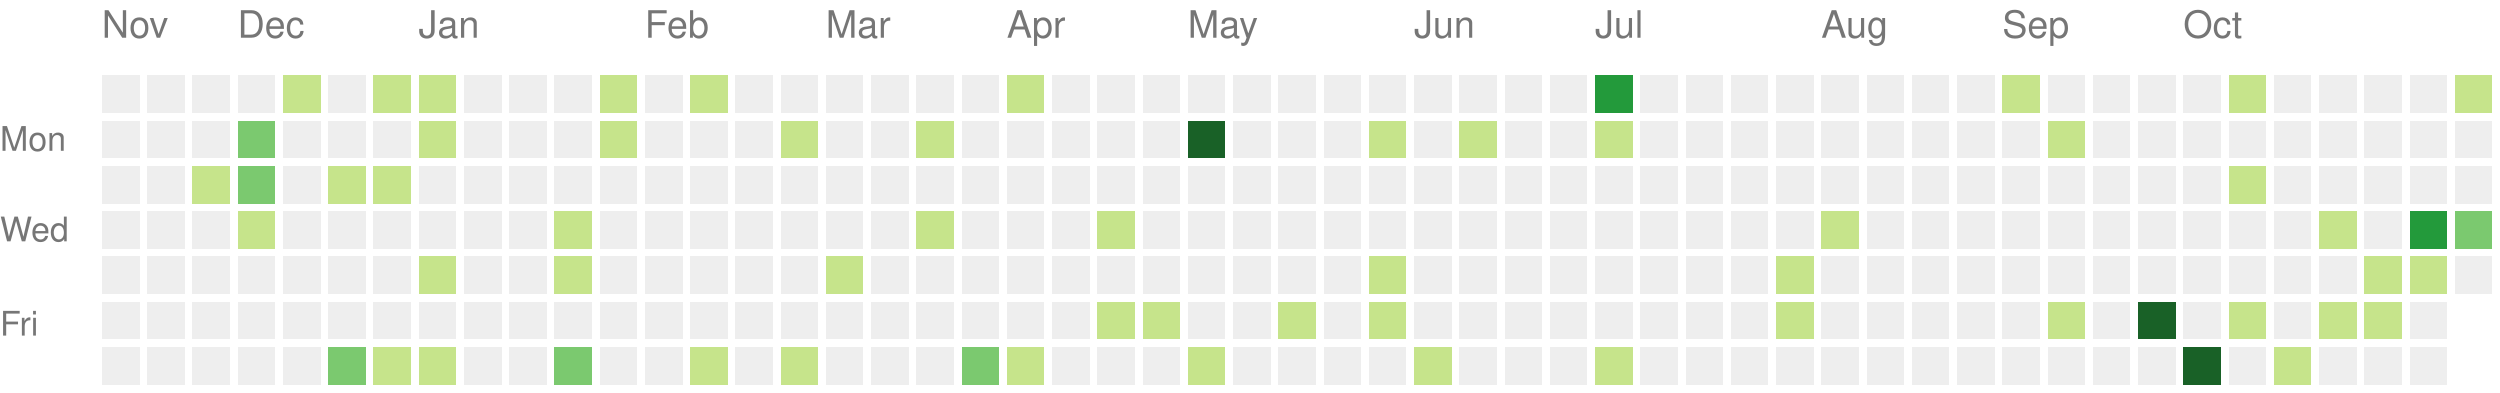
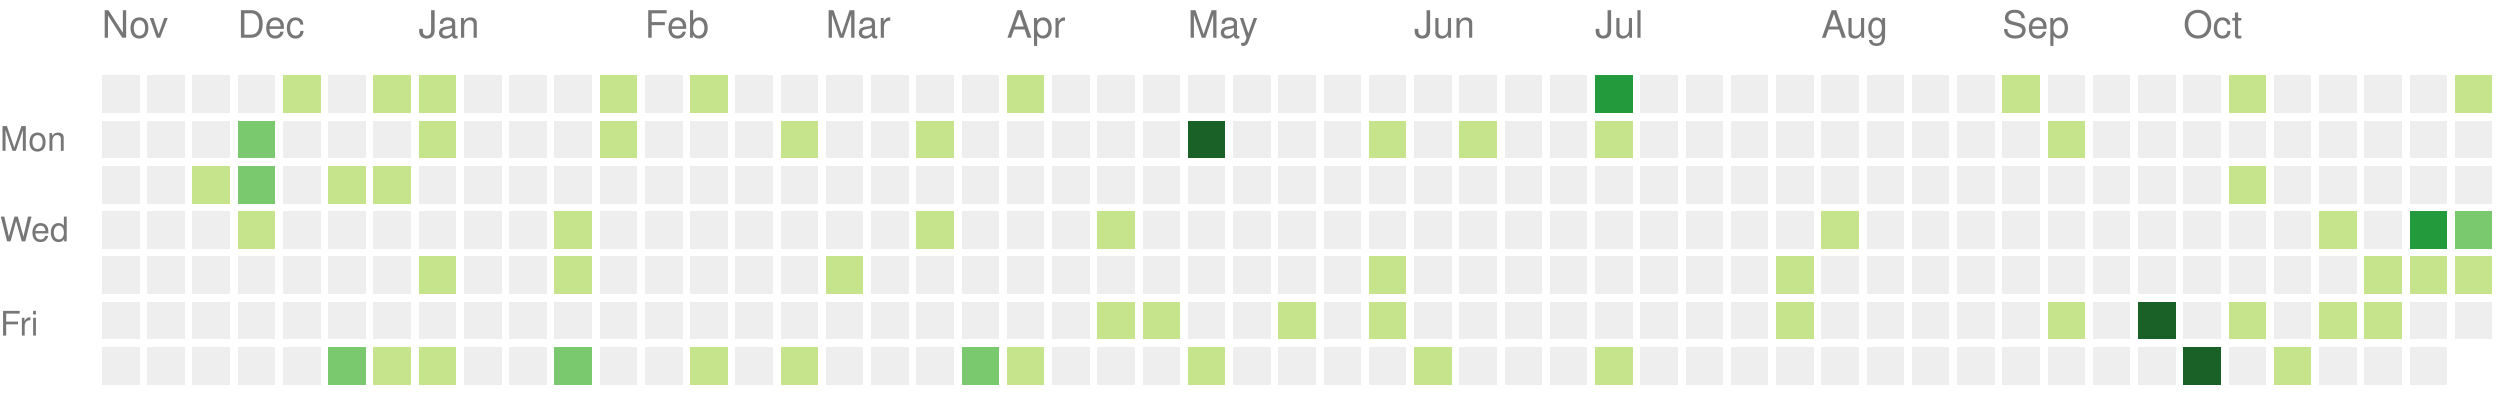
<svg xmlns="http://www.w3.org/2000/svg" version="1.1" width="663" height="104">
  <rect style="fill:#eeeeee;shape-rendering:crispedges;" data-score="0" data-date="2021-11-14" x="27" y="20" width="10" height="10" />
  <rect style="fill:#eeeeee;shape-rendering:crispedges;" data-score="0" data-date="2021-11-21" x="39" y="20" width="10" height="10" />
  <rect style="fill:#eeeeee;shape-rendering:crispedges;" data-score="0" data-date="2021-11-28" x="51" y="20" width="10" height="10" />
  <rect style="fill:#eeeeee;shape-rendering:crispedges;" data-score="0" data-date="2021-12-05" x="63" y="20" width="10" height="10" />
  <rect style="fill:#c6e48b;shape-rendering:crispedges;" data-score="1" data-date="2021-12-12" x="75" y="20" width="10" height="10" />
  <rect style="fill:#eeeeee;shape-rendering:crispedges;" data-score="0" data-date="2021-12-19" x="87" y="20" width="10" height="10" />
  <rect style="fill:#c6e48b;shape-rendering:crispedges;" data-score="1" data-date="2021-12-26" x="99" y="20" width="10" height="10" />
  <rect style="fill:#c6e48b;shape-rendering:crispedges;" data-score="1" data-date="2022-01-02" x="111" y="20" width="10" height="10" />
  <rect style="fill:#eeeeee;shape-rendering:crispedges;" data-score="0" data-date="2022-01-09" x="123" y="20" width="10" height="10" />
  <rect style="fill:#eeeeee;shape-rendering:crispedges;" data-score="0" data-date="2022-01-16" x="135" y="20" width="10" height="10" />
  <rect style="fill:#eeeeee;shape-rendering:crispedges;" data-score="0" data-date="2022-01-23" x="147" y="20" width="10" height="10" />
  <rect style="fill:#c6e48b;shape-rendering:crispedges;" data-score="1" data-date="2022-01-30" x="159" y="20" width="10" height="10" />
  <rect style="fill:#eeeeee;shape-rendering:crispedges;" data-score="0" data-date="2022-02-06" x="171" y="20" width="10" height="10" />
  <rect style="fill:#c6e48b;shape-rendering:crispedges;" data-score="1" data-date="2022-02-13" x="183" y="20" width="10" height="10" />
  <rect style="fill:#eeeeee;shape-rendering:crispedges;" data-score="0" data-date="2022-02-20" x="195" y="20" width="10" height="10" />
  <rect style="fill:#eeeeee;shape-rendering:crispedges;" data-score="0" data-date="2022-02-27" x="207" y="20" width="10" height="10" />
  <rect style="fill:#eeeeee;shape-rendering:crispedges;" data-score="0" data-date="2022-03-06" x="219" y="20" width="10" height="10" />
  <rect style="fill:#eeeeee;shape-rendering:crispedges;" data-score="0" data-date="2022-03-13" x="231" y="20" width="10" height="10" />
  <rect style="fill:#eeeeee;shape-rendering:crispedges;" data-score="0" data-date="2022-03-20" x="243" y="20" width="10" height="10" />
  <rect style="fill:#eeeeee;shape-rendering:crispedges;" data-score="0" data-date="2022-03-27" x="255" y="20" width="10" height="10" />
  <rect style="fill:#c6e48b;shape-rendering:crispedges;" data-score="2" data-date="2022-04-03" x="267" y="20" width="10" height="10" />
  <rect style="fill:#eeeeee;shape-rendering:crispedges;" data-score="0" data-date="2022-04-10" x="279" y="20" width="10" height="10" />
  <rect style="fill:#eeeeee;shape-rendering:crispedges;" data-score="0" data-date="2022-04-17" x="291" y="20" width="10" height="10" />
  <rect style="fill:#eeeeee;shape-rendering:crispedges;" data-score="0" data-date="2022-04-24" x="303" y="20" width="10" height="10" />
  <rect style="fill:#eeeeee;shape-rendering:crispedges;" data-score="0" data-date="2022-05-01" x="315" y="20" width="10" height="10" />
  <rect style="fill:#eeeeee;shape-rendering:crispedges;" data-score="0" data-date="2022-05-08" x="327" y="20" width="10" height="10" />
  <rect style="fill:#eeeeee;shape-rendering:crispedges;" data-score="0" data-date="2022-05-15" x="339" y="20" width="10" height="10" />
  <rect style="fill:#eeeeee;shape-rendering:crispedges;" data-score="0" data-date="2022-05-22" x="351" y="20" width="10" height="10" />
  <rect style="fill:#eeeeee;shape-rendering:crispedges;" data-score="0" data-date="2022-05-29" x="363" y="20" width="10" height="10" />
  <rect style="fill:#eeeeee;shape-rendering:crispedges;" data-score="0" data-date="2022-06-05" x="375" y="20" width="10" height="10" />
  <rect style="fill:#eeeeee;shape-rendering:crispedges;" data-score="0" data-date="2022-06-12" x="387" y="20" width="10" height="10" />
  <rect style="fill:#eeeeee;shape-rendering:crispedges;" data-score="0" data-date="2022-06-19" x="399" y="20" width="10" height="10" />
  <rect style="fill:#eeeeee;shape-rendering:crispedges;" data-score="0" data-date="2022-06-26" x="411" y="20" width="10" height="10" />
  <rect style="fill:#239a3b;shape-rendering:crispedges;" data-score="6" data-date="2022-07-03" x="423" y="20" width="10" height="10" />
  <rect style="fill:#eeeeee;shape-rendering:crispedges;" data-score="0" data-date="2022-07-10" x="435" y="20" width="10" height="10" />
  <rect style="fill:#eeeeee;shape-rendering:crispedges;" data-score="0" data-date="2022-07-17" x="447" y="20" width="10" height="10" />
  <rect style="fill:#eeeeee;shape-rendering:crispedges;" data-score="0" data-date="2022-07-24" x="459" y="20" width="10" height="10" />
  <rect style="fill:#eeeeee;shape-rendering:crispedges;" data-score="0" data-date="2022-07-31" x="471" y="20" width="10" height="10" />
  <rect style="fill:#eeeeee;shape-rendering:crispedges;" data-score="0" data-date="2022-08-07" x="483" y="20" width="10" height="10" />
  <rect style="fill:#eeeeee;shape-rendering:crispedges;" data-score="0" data-date="2022-08-14" x="495" y="20" width="10" height="10" />
  <rect style="fill:#eeeeee;shape-rendering:crispedges;" data-score="0" data-date="2022-08-21" x="507" y="20" width="10" height="10" />
  <rect style="fill:#eeeeee;shape-rendering:crispedges;" data-score="0" data-date="2022-08-28" x="519" y="20" width="10" height="10" />
  <rect style="fill:#c6e48b;shape-rendering:crispedges;" data-score="1" data-date="2022-09-04" x="531" y="20" width="10" height="10" />
  <rect style="fill:#eeeeee;shape-rendering:crispedges;" data-score="0" data-date="2022-09-11" x="543" y="20" width="10" height="10" />
  <rect style="fill:#eeeeee;shape-rendering:crispedges;" data-score="0" data-date="2022-09-18" x="555" y="20" width="10" height="10" />
  <rect style="fill:#eeeeee;shape-rendering:crispedges;" data-score="0" data-date="2022-09-25" x="567" y="20" width="10" height="10" />
  <rect style="fill:#eeeeee;shape-rendering:crispedges;" data-score="0" data-date="2022-10-02" x="579" y="20" width="10" height="10" />
  <rect style="fill:#c6e48b;shape-rendering:crispedges;" data-score="2" data-date="2022-10-09" x="591" y="20" width="10" height="10" />
  <rect style="fill:#eeeeee;shape-rendering:crispedges;" data-score="0" data-date="2022-10-16" x="603" y="20" width="10" height="10" />
  <rect style="fill:#eeeeee;shape-rendering:crispedges;" data-score="0" data-date="2022-10-23" x="615" y="20" width="10" height="10" />
  <rect style="fill:#eeeeee;shape-rendering:crispedges;" data-score="0" data-date="2022-10-30" x="627" y="20" width="10" height="10" />
  <rect style="fill:#eeeeee;shape-rendering:crispedges;" data-score="0" data-date="2022-11-06" x="639" y="20" width="10" height="10" />
  <rect style="fill:#c6e48b;shape-rendering:crispedges;" data-score="2" data-date="2022-11-13" x="651" y="20" width="10" height="10" />
  <rect style="fill:#eeeeee;shape-rendering:crispedges;" data-score="0" data-date="2021-11-15" x="27" y="32" width="10" height="10" />
  <rect style="fill:#eeeeee;shape-rendering:crispedges;" data-score="0" data-date="2021-11-22" x="39" y="32" width="10" height="10" />
  <rect style="fill:#eeeeee;shape-rendering:crispedges;" data-score="0" data-date="2021-11-29" x="51" y="32" width="10" height="10" />
  <rect style="fill:#7bc96f;shape-rendering:crispedges;" data-score="3" data-date="2021-12-06" x="63" y="32" width="10" height="10" />
  <rect style="fill:#eeeeee;shape-rendering:crispedges;" data-score="0" data-date="2021-12-13" x="75" y="32" width="10" height="10" />
  <rect style="fill:#eeeeee;shape-rendering:crispedges;" data-score="0" data-date="2021-12-20" x="87" y="32" width="10" height="10" />
  <rect style="fill:#eeeeee;shape-rendering:crispedges;" data-score="0" data-date="2021-12-27" x="99" y="32" width="10" height="10" />
  <rect style="fill:#c6e48b;shape-rendering:crispedges;" data-score="2" data-date="2022-01-03" x="111" y="32" width="10" height="10" />
  <rect style="fill:#eeeeee;shape-rendering:crispedges;" data-score="0" data-date="2022-01-10" x="123" y="32" width="10" height="10" />
  <rect style="fill:#eeeeee;shape-rendering:crispedges;" data-score="0" data-date="2022-01-17" x="135" y="32" width="10" height="10" />
  <rect style="fill:#eeeeee;shape-rendering:crispedges;" data-score="0" data-date="2022-01-24" x="147" y="32" width="10" height="10" />
  <rect style="fill:#c6e48b;shape-rendering:crispedges;" data-score="1" data-date="2022-01-31" x="159" y="32" width="10" height="10" />
  <rect style="fill:#eeeeee;shape-rendering:crispedges;" data-score="0" data-date="2022-02-07" x="171" y="32" width="10" height="10" />
  <rect style="fill:#eeeeee;shape-rendering:crispedges;" data-score="0" data-date="2022-02-14" x="183" y="32" width="10" height="10" />
  <rect style="fill:#eeeeee;shape-rendering:crispedges;" data-score="0" data-date="2022-02-21" x="195" y="32" width="10" height="10" />
  <rect style="fill:#c6e48b;shape-rendering:crispedges;" data-score="1" data-date="2022-02-28" x="207" y="32" width="10" height="10" />
  <rect style="fill:#eeeeee;shape-rendering:crispedges;" data-score="0" data-date="2022-03-07" x="219" y="32" width="10" height="10" />
  <rect style="fill:#eeeeee;shape-rendering:crispedges;" data-score="0" data-date="2022-03-14" x="231" y="32" width="10" height="10" />
  <rect style="fill:#c6e48b;shape-rendering:crispedges;" data-score="1" data-date="2022-03-21" x="243" y="32" width="10" height="10" />
  <rect style="fill:#eeeeee;shape-rendering:crispedges;" data-score="0" data-date="2022-03-28" x="255" y="32" width="10" height="10" />
  <rect style="fill:#eeeeee;shape-rendering:crispedges;" data-score="0" data-date="2022-04-04" x="267" y="32" width="10" height="10" />
  <rect style="fill:#eeeeee;shape-rendering:crispedges;" data-score="0" data-date="2022-04-11" x="279" y="32" width="10" height="10" />
  <rect style="fill:#eeeeee;shape-rendering:crispedges;" data-score="0" data-date="2022-04-18" x="291" y="32" width="10" height="10" />
  <rect style="fill:#eeeeee;shape-rendering:crispedges;" data-score="0" data-date="2022-04-25" x="303" y="32" width="10" height="10" />
  <rect style="fill:#196127;shape-rendering:crispedges;" data-score="9" data-date="2022-05-02" x="315" y="32" width="10" height="10" />
  <rect style="fill:#eeeeee;shape-rendering:crispedges;" data-score="0" data-date="2022-05-09" x="327" y="32" width="10" height="10" />
  <rect style="fill:#eeeeee;shape-rendering:crispedges;" data-score="0" data-date="2022-05-16" x="339" y="32" width="10" height="10" />
  <rect style="fill:#eeeeee;shape-rendering:crispedges;" data-score="0" data-date="2022-05-23" x="351" y="32" width="10" height="10" />
  <rect style="fill:#c6e48b;shape-rendering:crispedges;" data-score="1" data-date="2022-05-30" x="363" y="32" width="10" height="10" />
  <rect style="fill:#eeeeee;shape-rendering:crispedges;" data-score="0" data-date="2022-06-06" x="375" y="32" width="10" height="10" />
  <rect style="fill:#c6e48b;shape-rendering:crispedges;" data-score="1" data-date="2022-06-13" x="387" y="32" width="10" height="10" />
  <rect style="fill:#eeeeee;shape-rendering:crispedges;" data-score="0" data-date="2022-06-20" x="399" y="32" width="10" height="10" />
  <rect style="fill:#eeeeee;shape-rendering:crispedges;" data-score="0" data-date="2022-06-27" x="411" y="32" width="10" height="10" />
  <rect style="fill:#c6e48b;shape-rendering:crispedges;" data-score="1" data-date="2022-07-04" x="423" y="32" width="10" height="10" />
  <rect style="fill:#eeeeee;shape-rendering:crispedges;" data-score="0" data-date="2022-07-11" x="435" y="32" width="10" height="10" />
  <rect style="fill:#eeeeee;shape-rendering:crispedges;" data-score="0" data-date="2022-07-18" x="447" y="32" width="10" height="10" />
  <rect style="fill:#eeeeee;shape-rendering:crispedges;" data-score="0" data-date="2022-07-25" x="459" y="32" width="10" height="10" />
  <rect style="fill:#eeeeee;shape-rendering:crispedges;" data-score="0" data-date="2022-08-01" x="471" y="32" width="10" height="10" />
  <rect style="fill:#eeeeee;shape-rendering:crispedges;" data-score="0" data-date="2022-08-08" x="483" y="32" width="10" height="10" />
  <rect style="fill:#eeeeee;shape-rendering:crispedges;" data-score="0" data-date="2022-08-15" x="495" y="32" width="10" height="10" />
  <rect style="fill:#eeeeee;shape-rendering:crispedges;" data-score="0" data-date="2022-08-22" x="507" y="32" width="10" height="10" />
  <rect style="fill:#eeeeee;shape-rendering:crispedges;" data-score="0" data-date="2022-08-29" x="519" y="32" width="10" height="10" />
  <rect style="fill:#eeeeee;shape-rendering:crispedges;" data-score="0" data-date="2022-09-05" x="531" y="32" width="10" height="10" />
  <rect style="fill:#c6e48b;shape-rendering:crispedges;" data-score="1" data-date="2022-09-12" x="543" y="32" width="10" height="10" />
  <rect style="fill:#eeeeee;shape-rendering:crispedges;" data-score="0" data-date="2022-09-19" x="555" y="32" width="10" height="10" />
  <rect style="fill:#eeeeee;shape-rendering:crispedges;" data-score="0" data-date="2022-09-26" x="567" y="32" width="10" height="10" />
  <rect style="fill:#eeeeee;shape-rendering:crispedges;" data-score="0" data-date="2022-10-03" x="579" y="32" width="10" height="10" />
  <rect style="fill:#eeeeee;shape-rendering:crispedges;" data-score="0" data-date="2022-10-10" x="591" y="32" width="10" height="10" />
  <rect style="fill:#eeeeee;shape-rendering:crispedges;" data-score="0" data-date="2022-10-17" x="603" y="32" width="10" height="10" />
  <rect style="fill:#eeeeee;shape-rendering:crispedges;" data-score="0" data-date="2022-10-24" x="615" y="32" width="10" height="10" />
  <rect style="fill:#eeeeee;shape-rendering:crispedges;" data-score="0" data-date="2022-10-31" x="627" y="32" width="10" height="10" />
  <rect style="fill:#eeeeee;shape-rendering:crispedges;" data-score="0" data-date="2022-11-07" x="639" y="32" width="10" height="10" />
  <rect style="fill:#eeeeee;shape-rendering:crispedges;" data-score="0" data-date="2022-11-14" x="651" y="32" width="10" height="10" />
  <rect style="fill:#eeeeee;shape-rendering:crispedges;" data-score="0" data-date="2021-11-16" x="27" y="44" width="10" height="10" />
  <rect style="fill:#eeeeee;shape-rendering:crispedges;" data-score="0" data-date="2021-11-23" x="39" y="44" width="10" height="10" />
  <rect style="fill:#c6e48b;shape-rendering:crispedges;" data-score="1" data-date="2021-11-30" x="51" y="44" width="10" height="10" />
  <rect style="fill:#7bc96f;shape-rendering:crispedges;" data-score="3" data-date="2021-12-07" x="63" y="44" width="10" height="10" />
  <rect style="fill:#eeeeee;shape-rendering:crispedges;" data-score="0" data-date="2021-12-14" x="75" y="44" width="10" height="10" />
  <rect style="fill:#c6e48b;shape-rendering:crispedges;" data-score="1" data-date="2021-12-21" x="87" y="44" width="10" height="10" />
  <rect style="fill:#c6e48b;shape-rendering:crispedges;" data-score="2" data-date="2021-12-28" x="99" y="44" width="10" height="10" />
  <rect style="fill:#eeeeee;shape-rendering:crispedges;" data-score="0" data-date="2022-01-04" x="111" y="44" width="10" height="10" />
  <rect style="fill:#eeeeee;shape-rendering:crispedges;" data-score="0" data-date="2022-01-11" x="123" y="44" width="10" height="10" />
  <rect style="fill:#eeeeee;shape-rendering:crispedges;" data-score="0" data-date="2022-01-18" x="135" y="44" width="10" height="10" />
  <rect style="fill:#eeeeee;shape-rendering:crispedges;" data-score="0" data-date="2022-01-25" x="147" y="44" width="10" height="10" />
  <rect style="fill:#eeeeee;shape-rendering:crispedges;" data-score="0" data-date="2022-02-01" x="159" y="44" width="10" height="10" />
  <rect style="fill:#eeeeee;shape-rendering:crispedges;" data-score="0" data-date="2022-02-08" x="171" y="44" width="10" height="10" />
  <rect style="fill:#eeeeee;shape-rendering:crispedges;" data-score="0" data-date="2022-02-15" x="183" y="44" width="10" height="10" />
  <rect style="fill:#eeeeee;shape-rendering:crispedges;" data-score="0" data-date="2022-02-22" x="195" y="44" width="10" height="10" />
  <rect style="fill:#eeeeee;shape-rendering:crispedges;" data-score="0" data-date="2022-03-01" x="207" y="44" width="10" height="10" />
  <rect style="fill:#eeeeee;shape-rendering:crispedges;" data-score="0" data-date="2022-03-08" x="219" y="44" width="10" height="10" />
  <rect style="fill:#eeeeee;shape-rendering:crispedges;" data-score="0" data-date="2022-03-15" x="231" y="44" width="10" height="10" />
  <rect style="fill:#eeeeee;shape-rendering:crispedges;" data-score="0" data-date="2022-03-22" x="243" y="44" width="10" height="10" />
  <rect style="fill:#eeeeee;shape-rendering:crispedges;" data-score="0" data-date="2022-03-29" x="255" y="44" width="10" height="10" />
  <rect style="fill:#eeeeee;shape-rendering:crispedges;" data-score="0" data-date="2022-04-05" x="267" y="44" width="10" height="10" />
  <rect style="fill:#eeeeee;shape-rendering:crispedges;" data-score="0" data-date="2022-04-12" x="279" y="44" width="10" height="10" />
  <rect style="fill:#eeeeee;shape-rendering:crispedges;" data-score="0" data-date="2022-04-19" x="291" y="44" width="10" height="10" />
  <rect style="fill:#eeeeee;shape-rendering:crispedges;" data-score="0" data-date="2022-04-26" x="303" y="44" width="10" height="10" />
  <rect style="fill:#eeeeee;shape-rendering:crispedges;" data-score="0" data-date="2022-05-03" x="315" y="44" width="10" height="10" />
  <rect style="fill:#eeeeee;shape-rendering:crispedges;" data-score="0" data-date="2022-05-10" x="327" y="44" width="10" height="10" />
  <rect style="fill:#eeeeee;shape-rendering:crispedges;" data-score="0" data-date="2022-05-17" x="339" y="44" width="10" height="10" />
  <rect style="fill:#eeeeee;shape-rendering:crispedges;" data-score="0" data-date="2022-05-24" x="351" y="44" width="10" height="10" />
  <rect style="fill:#eeeeee;shape-rendering:crispedges;" data-score="0" data-date="2022-05-31" x="363" y="44" width="10" height="10" />
  <rect style="fill:#eeeeee;shape-rendering:crispedges;" data-score="0" data-date="2022-06-07" x="375" y="44" width="10" height="10" />
  <rect style="fill:#eeeeee;shape-rendering:crispedges;" data-score="0" data-date="2022-06-14" x="387" y="44" width="10" height="10" />
  <rect style="fill:#eeeeee;shape-rendering:crispedges;" data-score="0" data-date="2022-06-21" x="399" y="44" width="10" height="10" />
  <rect style="fill:#eeeeee;shape-rendering:crispedges;" data-score="0" data-date="2022-06-28" x="411" y="44" width="10" height="10" />
  <rect style="fill:#eeeeee;shape-rendering:crispedges;" data-score="0" data-date="2022-07-05" x="423" y="44" width="10" height="10" />
  <rect style="fill:#eeeeee;shape-rendering:crispedges;" data-score="0" data-date="2022-07-12" x="435" y="44" width="10" height="10" />
  <rect style="fill:#eeeeee;shape-rendering:crispedges;" data-score="0" data-date="2022-07-19" x="447" y="44" width="10" height="10" />
  <rect style="fill:#eeeeee;shape-rendering:crispedges;" data-score="0" data-date="2022-07-26" x="459" y="44" width="10" height="10" />
  <rect style="fill:#eeeeee;shape-rendering:crispedges;" data-score="0" data-date="2022-08-02" x="471" y="44" width="10" height="10" />
  <rect style="fill:#eeeeee;shape-rendering:crispedges;" data-score="0" data-date="2022-08-09" x="483" y="44" width="10" height="10" />
  <rect style="fill:#eeeeee;shape-rendering:crispedges;" data-score="0" data-date="2022-08-16" x="495" y="44" width="10" height="10" />
  <rect style="fill:#eeeeee;shape-rendering:crispedges;" data-score="0" data-date="2022-08-23" x="507" y="44" width="10" height="10" />
  <rect style="fill:#eeeeee;shape-rendering:crispedges;" data-score="0" data-date="2022-08-30" x="519" y="44" width="10" height="10" />
  <rect style="fill:#eeeeee;shape-rendering:crispedges;" data-score="0" data-date="2022-09-06" x="531" y="44" width="10" height="10" />
  <rect style="fill:#eeeeee;shape-rendering:crispedges;" data-score="0" data-date="2022-09-13" x="543" y="44" width="10" height="10" />
  <rect style="fill:#eeeeee;shape-rendering:crispedges;" data-score="0" data-date="2022-09-20" x="555" y="44" width="10" height="10" />
  <rect style="fill:#eeeeee;shape-rendering:crispedges;" data-score="0" data-date="2022-09-27" x="567" y="44" width="10" height="10" />
  <rect style="fill:#eeeeee;shape-rendering:crispedges;" data-score="0" data-date="2022-10-04" x="579" y="44" width="10" height="10" />
  <rect style="fill:#c6e48b;shape-rendering:crispedges;" data-score="2" data-date="2022-10-11" x="591" y="44" width="10" height="10" />
  <rect style="fill:#eeeeee;shape-rendering:crispedges;" data-score="0" data-date="2022-10-18" x="603" y="44" width="10" height="10" />
  <rect style="fill:#eeeeee;shape-rendering:crispedges;" data-score="0" data-date="2022-10-25" x="615" y="44" width="10" height="10" />
  <rect style="fill:#eeeeee;shape-rendering:crispedges;" data-score="0" data-date="2022-11-01" x="627" y="44" width="10" height="10" />
  <rect style="fill:#eeeeee;shape-rendering:crispedges;" data-score="0" data-date="2022-11-08" x="639" y="44" width="10" height="10" />
  <rect style="fill:#eeeeee;shape-rendering:crispedges;" data-score="0" data-date="2022-11-15" x="651" y="44" width="10" height="10" />
  <rect style="fill:#eeeeee;shape-rendering:crispedges;" data-score="0" data-date="2021-11-17" x="27" y="56" width="10" height="10" />
  <rect style="fill:#eeeeee;shape-rendering:crispedges;" data-score="0" data-date="2021-11-24" x="39" y="56" width="10" height="10" />
  <rect style="fill:#eeeeee;shape-rendering:crispedges;" data-score="0" data-date="2021-12-01" x="51" y="56" width="10" height="10" />
  <rect style="fill:#c6e48b;shape-rendering:crispedges;" data-score="1" data-date="2021-12-08" x="63" y="56" width="10" height="10" />
  <rect style="fill:#eeeeee;shape-rendering:crispedges;" data-score="0" data-date="2021-12-15" x="75" y="56" width="10" height="10" />
  <rect style="fill:#eeeeee;shape-rendering:crispedges;" data-score="0" data-date="2021-12-22" x="87" y="56" width="10" height="10" />
  <rect style="fill:#eeeeee;shape-rendering:crispedges;" data-score="0" data-date="2021-12-29" x="99" y="56" width="10" height="10" />
  <rect style="fill:#eeeeee;shape-rendering:crispedges;" data-score="0" data-date="2022-01-05" x="111" y="56" width="10" height="10" />
  <rect style="fill:#eeeeee;shape-rendering:crispedges;" data-score="0" data-date="2022-01-12" x="123" y="56" width="10" height="10" />
  <rect style="fill:#eeeeee;shape-rendering:crispedges;" data-score="0" data-date="2022-01-19" x="135" y="56" width="10" height="10" />
  <rect style="fill:#c6e48b;shape-rendering:crispedges;" data-score="1" data-date="2022-01-26" x="147" y="56" width="10" height="10" />
  <rect style="fill:#eeeeee;shape-rendering:crispedges;" data-score="0" data-date="2022-02-02" x="159" y="56" width="10" height="10" />
  <rect style="fill:#eeeeee;shape-rendering:crispedges;" data-score="0" data-date="2022-02-09" x="171" y="56" width="10" height="10" />
  <rect style="fill:#eeeeee;shape-rendering:crispedges;" data-score="0" data-date="2022-02-16" x="183" y="56" width="10" height="10" />
  <rect style="fill:#eeeeee;shape-rendering:crispedges;" data-score="0" data-date="2022-02-23" x="195" y="56" width="10" height="10" />
  <rect style="fill:#eeeeee;shape-rendering:crispedges;" data-score="0" data-date="2022-03-02" x="207" y="56" width="10" height="10" />
  <rect style="fill:#eeeeee;shape-rendering:crispedges;" data-score="0" data-date="2022-03-09" x="219" y="56" width="10" height="10" />
  <rect style="fill:#eeeeee;shape-rendering:crispedges;" data-score="0" data-date="2022-03-16" x="231" y="56" width="10" height="10" />
  <rect style="fill:#c6e48b;shape-rendering:crispedges;" data-score="1" data-date="2022-03-23" x="243" y="56" width="10" height="10" />
  <rect style="fill:#eeeeee;shape-rendering:crispedges;" data-score="0" data-date="2022-03-30" x="255" y="56" width="10" height="10" />
  <rect style="fill:#eeeeee;shape-rendering:crispedges;" data-score="0" data-date="2022-04-06" x="267" y="56" width="10" height="10" />
  <rect style="fill:#eeeeee;shape-rendering:crispedges;" data-score="0" data-date="2022-04-13" x="279" y="56" width="10" height="10" />
  <rect style="fill:#c6e48b;shape-rendering:crispedges;" data-score="1" data-date="2022-04-20" x="291" y="56" width="10" height="10" />
  <rect style="fill:#eeeeee;shape-rendering:crispedges;" data-score="0" data-date="2022-04-27" x="303" y="56" width="10" height="10" />
  <rect style="fill:#eeeeee;shape-rendering:crispedges;" data-score="0" data-date="2022-05-04" x="315" y="56" width="10" height="10" />
  <rect style="fill:#eeeeee;shape-rendering:crispedges;" data-score="0" data-date="2022-05-11" x="327" y="56" width="10" height="10" />
  <rect style="fill:#eeeeee;shape-rendering:crispedges;" data-score="0" data-date="2022-05-18" x="339" y="56" width="10" height="10" />
  <rect style="fill:#eeeeee;shape-rendering:crispedges;" data-score="0" data-date="2022-05-25" x="351" y="56" width="10" height="10" />
  <rect style="fill:#eeeeee;shape-rendering:crispedges;" data-score="0" data-date="2022-06-01" x="363" y="56" width="10" height="10" />
  <rect style="fill:#eeeeee;shape-rendering:crispedges;" data-score="0" data-date="2022-06-08" x="375" y="56" width="10" height="10" />
  <rect style="fill:#eeeeee;shape-rendering:crispedges;" data-score="0" data-date="2022-06-15" x="387" y="56" width="10" height="10" />
  <rect style="fill:#eeeeee;shape-rendering:crispedges;" data-score="0" data-date="2022-06-22" x="399" y="56" width="10" height="10" />
  <rect style="fill:#eeeeee;shape-rendering:crispedges;" data-score="0" data-date="2022-06-29" x="411" y="56" width="10" height="10" />
  <rect style="fill:#eeeeee;shape-rendering:crispedges;" data-score="0" data-date="2022-07-06" x="423" y="56" width="10" height="10" />
  <rect style="fill:#eeeeee;shape-rendering:crispedges;" data-score="0" data-date="2022-07-13" x="435" y="56" width="10" height="10" />
  <rect style="fill:#eeeeee;shape-rendering:crispedges;" data-score="0" data-date="2022-07-20" x="447" y="56" width="10" height="10" />
  <rect style="fill:#eeeeee;shape-rendering:crispedges;" data-score="0" data-date="2022-07-27" x="459" y="56" width="10" height="10" />
  <rect style="fill:#eeeeee;shape-rendering:crispedges;" data-score="0" data-date="2022-08-03" x="471" y="56" width="10" height="10" />
  <rect style="fill:#c6e48b;shape-rendering:crispedges;" data-score="1" data-date="2022-08-10" x="483" y="56" width="10" height="10" />
  <rect style="fill:#eeeeee;shape-rendering:crispedges;" data-score="0" data-date="2022-08-17" x="495" y="56" width="10" height="10" />
  <rect style="fill:#eeeeee;shape-rendering:crispedges;" data-score="0" data-date="2022-08-24" x="507" y="56" width="10" height="10" />
  <rect style="fill:#eeeeee;shape-rendering:crispedges;" data-score="0" data-date="2022-08-31" x="519" y="56" width="10" height="10" />
  <rect style="fill:#eeeeee;shape-rendering:crispedges;" data-score="0" data-date="2022-09-07" x="531" y="56" width="10" height="10" />
  <rect style="fill:#eeeeee;shape-rendering:crispedges;" data-score="0" data-date="2022-09-14" x="543" y="56" width="10" height="10" />
  <rect style="fill:#eeeeee;shape-rendering:crispedges;" data-score="0" data-date="2022-09-21" x="555" y="56" width="10" height="10" />
  <rect style="fill:#eeeeee;shape-rendering:crispedges;" data-score="0" data-date="2022-09-28" x="567" y="56" width="10" height="10" />
  <rect style="fill:#eeeeee;shape-rendering:crispedges;" data-score="0" data-date="2022-10-05" x="579" y="56" width="10" height="10" />
  <rect style="fill:#eeeeee;shape-rendering:crispedges;" data-score="0" data-date="2022-10-12" x="591" y="56" width="10" height="10" />
  <rect style="fill:#eeeeee;shape-rendering:crispedges;" data-score="0" data-date="2022-10-19" x="603" y="56" width="10" height="10" />
  <rect style="fill:#c6e48b;shape-rendering:crispedges;" data-score="1" data-date="2022-10-26" x="615" y="56" width="10" height="10" />
  <rect style="fill:#eeeeee;shape-rendering:crispedges;" data-score="0" data-date="2022-11-02" x="627" y="56" width="10" height="10" />
  <rect style="fill:#239a3b;shape-rendering:crispedges;" data-score="5" data-date="2022-11-09" x="639" y="56" width="10" height="10" />
  <rect style="fill:#7bc96f;shape-rendering:crispedges;" data-score="4" data-date="2022-11-16" x="651" y="56" width="10" height="10" />
  <rect style="fill:#eeeeee;shape-rendering:crispedges;" data-score="0" data-date="2021-11-18" x="27" y="68" width="10" height="10" />
  <rect style="fill:#eeeeee;shape-rendering:crispedges;" data-score="0" data-date="2021-11-25" x="39" y="68" width="10" height="10" />
  <rect style="fill:#eeeeee;shape-rendering:crispedges;" data-score="0" data-date="2021-12-02" x="51" y="68" width="10" height="10" />
  <rect style="fill:#eeeeee;shape-rendering:crispedges;" data-score="0" data-date="2021-12-09" x="63" y="68" width="10" height="10" />
  <rect style="fill:#eeeeee;shape-rendering:crispedges;" data-score="0" data-date="2021-12-16" x="75" y="68" width="10" height="10" />
  <rect style="fill:#eeeeee;shape-rendering:crispedges;" data-score="0" data-date="2021-12-23" x="87" y="68" width="10" height="10" />
  <rect style="fill:#eeeeee;shape-rendering:crispedges;" data-score="0" data-date="2021-12-30" x="99" y="68" width="10" height="10" />
  <rect style="fill:#c6e48b;shape-rendering:crispedges;" data-score="2" data-date="2022-01-06" x="111" y="68" width="10" height="10" />
  <rect style="fill:#eeeeee;shape-rendering:crispedges;" data-score="0" data-date="2022-01-13" x="123" y="68" width="10" height="10" />
  <rect style="fill:#eeeeee;shape-rendering:crispedges;" data-score="0" data-date="2022-01-20" x="135" y="68" width="10" height="10" />
  <rect style="fill:#c6e48b;shape-rendering:crispedges;" data-score="1" data-date="2022-01-27" x="147" y="68" width="10" height="10" />
  <rect style="fill:#eeeeee;shape-rendering:crispedges;" data-score="0" data-date="2022-02-03" x="159" y="68" width="10" height="10" />
  <rect style="fill:#eeeeee;shape-rendering:crispedges;" data-score="0" data-date="2022-02-10" x="171" y="68" width="10" height="10" />
  <rect style="fill:#eeeeee;shape-rendering:crispedges;" data-score="0" data-date="2022-02-17" x="183" y="68" width="10" height="10" />
  <rect style="fill:#eeeeee;shape-rendering:crispedges;" data-score="0" data-date="2022-02-24" x="195" y="68" width="10" height="10" />
  <rect style="fill:#eeeeee;shape-rendering:crispedges;" data-score="0" data-date="2022-03-03" x="207" y="68" width="10" height="10" />
  <rect style="fill:#c6e48b;shape-rendering:crispedges;" data-score="1" data-date="2022-03-10" x="219" y="68" width="10" height="10" />
  <rect style="fill:#eeeeee;shape-rendering:crispedges;" data-score="0" data-date="2022-03-17" x="231" y="68" width="10" height="10" />
  <rect style="fill:#eeeeee;shape-rendering:crispedges;" data-score="0" data-date="2022-03-24" x="243" y="68" width="10" height="10" />
  <rect style="fill:#eeeeee;shape-rendering:crispedges;" data-score="0" data-date="2022-03-31" x="255" y="68" width="10" height="10" />
  <rect style="fill:#eeeeee;shape-rendering:crispedges;" data-score="0" data-date="2022-04-07" x="267" y="68" width="10" height="10" />
  <rect style="fill:#eeeeee;shape-rendering:crispedges;" data-score="0" data-date="2022-04-14" x="279" y="68" width="10" height="10" />
  <rect style="fill:#eeeeee;shape-rendering:crispedges;" data-score="0" data-date="2022-04-21" x="291" y="68" width="10" height="10" />
  <rect style="fill:#eeeeee;shape-rendering:crispedges;" data-score="0" data-date="2022-04-28" x="303" y="68" width="10" height="10" />
  <rect style="fill:#eeeeee;shape-rendering:crispedges;" data-score="0" data-date="2022-05-05" x="315" y="68" width="10" height="10" />
  <rect style="fill:#eeeeee;shape-rendering:crispedges;" data-score="0" data-date="2022-05-12" x="327" y="68" width="10" height="10" />
  <rect style="fill:#eeeeee;shape-rendering:crispedges;" data-score="0" data-date="2022-05-19" x="339" y="68" width="10" height="10" />
  <rect style="fill:#eeeeee;shape-rendering:crispedges;" data-score="0" data-date="2022-05-26" x="351" y="68" width="10" height="10" />
  <rect style="fill:#c6e48b;shape-rendering:crispedges;" data-score="1" data-date="2022-06-02" x="363" y="68" width="10" height="10" />
  <rect style="fill:#eeeeee;shape-rendering:crispedges;" data-score="0" data-date="2022-06-09" x="375" y="68" width="10" height="10" />
  <rect style="fill:#eeeeee;shape-rendering:crispedges;" data-score="0" data-date="2022-06-16" x="387" y="68" width="10" height="10" />
  <rect style="fill:#eeeeee;shape-rendering:crispedges;" data-score="0" data-date="2022-06-23" x="399" y="68" width="10" height="10" />
  <rect style="fill:#eeeeee;shape-rendering:crispedges;" data-score="0" data-date="2022-06-30" x="411" y="68" width="10" height="10" />
  <rect style="fill:#eeeeee;shape-rendering:crispedges;" data-score="0" data-date="2022-07-07" x="423" y="68" width="10" height="10" />
  <rect style="fill:#eeeeee;shape-rendering:crispedges;" data-score="0" data-date="2022-07-14" x="435" y="68" width="10" height="10" />
  <rect style="fill:#eeeeee;shape-rendering:crispedges;" data-score="0" data-date="2022-07-21" x="447" y="68" width="10" height="10" />
  <rect style="fill:#eeeeee;shape-rendering:crispedges;" data-score="0" data-date="2022-07-28" x="459" y="68" width="10" height="10" />
  <rect style="fill:#c6e48b;shape-rendering:crispedges;" data-score="1" data-date="2022-08-04" x="471" y="68" width="10" height="10" />
  <rect style="fill:#eeeeee;shape-rendering:crispedges;" data-score="0" data-date="2022-08-11" x="483" y="68" width="10" height="10" />
  <rect style="fill:#eeeeee;shape-rendering:crispedges;" data-score="0" data-date="2022-08-18" x="495" y="68" width="10" height="10" />
  <rect style="fill:#eeeeee;shape-rendering:crispedges;" data-score="0" data-date="2022-08-25" x="507" y="68" width="10" height="10" />
  <rect style="fill:#eeeeee;shape-rendering:crispedges;" data-score="0" data-date="2022-09-01" x="519" y="68" width="10" height="10" />
  <rect style="fill:#eeeeee;shape-rendering:crispedges;" data-score="0" data-date="2022-09-08" x="531" y="68" width="10" height="10" />
  <rect style="fill:#eeeeee;shape-rendering:crispedges;" data-score="0" data-date="2022-09-15" x="543" y="68" width="10" height="10" />
  <rect style="fill:#eeeeee;shape-rendering:crispedges;" data-score="0" data-date="2022-09-22" x="555" y="68" width="10" height="10" />
  <rect style="fill:#eeeeee;shape-rendering:crispedges;" data-score="0" data-date="2022-09-29" x="567" y="68" width="10" height="10" />
  <rect style="fill:#eeeeee;shape-rendering:crispedges;" data-score="0" data-date="2022-10-06" x="579" y="68" width="10" height="10" />
  <rect style="fill:#eeeeee;shape-rendering:crispedges;" data-score="0" data-date="2022-10-13" x="591" y="68" width="10" height="10" />
  <rect style="fill:#eeeeee;shape-rendering:crispedges;" data-score="0" data-date="2022-10-20" x="603" y="68" width="10" height="10" />
  <rect style="fill:#eeeeee;shape-rendering:crispedges;" data-score="0" data-date="2022-10-27" x="615" y="68" width="10" height="10" />
  <rect style="fill:#c6e48b;shape-rendering:crispedges;" data-score="2" data-date="2022-11-03" x="627" y="68" width="10" height="10" />
  <rect style="fill:#c6e48b;shape-rendering:crispedges;" data-score="1" data-date="2022-11-10" x="639" y="68" width="10" height="10" />
-   <rect style="fill:#eeeeee;shape-rendering:crispedges;" data-score="0" data-date="2022-11-17" x="651" y="68" width="10" height="10" />
+   <rect style="fill:#c6e48b;shape-rendering:crispedges;" data-score="1" data-date="2022-11-17" x="651" y="68" width="10" height="10" />
  <rect style="fill:#eeeeee;shape-rendering:crispedges;" data-score="0" data-date="2021-11-19" x="27" y="80" width="10" height="10" />
  <rect style="fill:#eeeeee;shape-rendering:crispedges;" data-score="0" data-date="2021-11-26" x="39" y="80" width="10" height="10" />
  <rect style="fill:#eeeeee;shape-rendering:crispedges;" data-score="0" data-date="2021-12-03" x="51" y="80" width="10" height="10" />
  <rect style="fill:#eeeeee;shape-rendering:crispedges;" data-score="0" data-date="2021-12-10" x="63" y="80" width="10" height="10" />
  <rect style="fill:#eeeeee;shape-rendering:crispedges;" data-score="0" data-date="2021-12-17" x="75" y="80" width="10" height="10" />
  <rect style="fill:#eeeeee;shape-rendering:crispedges;" data-score="0" data-date="2021-12-24" x="87" y="80" width="10" height="10" />
  <rect style="fill:#eeeeee;shape-rendering:crispedges;" data-score="0" data-date="2021-12-31" x="99" y="80" width="10" height="10" />
  <rect style="fill:#eeeeee;shape-rendering:crispedges;" data-score="0" data-date="2022-01-07" x="111" y="80" width="10" height="10" />
  <rect style="fill:#eeeeee;shape-rendering:crispedges;" data-score="0" data-date="2022-01-14" x="123" y="80" width="10" height="10" />
  <rect style="fill:#eeeeee;shape-rendering:crispedges;" data-score="0" data-date="2022-01-21" x="135" y="80" width="10" height="10" />
  <rect style="fill:#eeeeee;shape-rendering:crispedges;" data-score="0" data-date="2022-01-28" x="147" y="80" width="10" height="10" />
  <rect style="fill:#eeeeee;shape-rendering:crispedges;" data-score="0" data-date="2022-02-04" x="159" y="80" width="10" height="10" />
  <rect style="fill:#eeeeee;shape-rendering:crispedges;" data-score="0" data-date="2022-02-11" x="171" y="80" width="10" height="10" />
  <rect style="fill:#eeeeee;shape-rendering:crispedges;" data-score="0" data-date="2022-02-18" x="183" y="80" width="10" height="10" />
  <rect style="fill:#eeeeee;shape-rendering:crispedges;" data-score="0" data-date="2022-02-25" x="195" y="80" width="10" height="10" />
  <rect style="fill:#eeeeee;shape-rendering:crispedges;" data-score="0" data-date="2022-03-04" x="207" y="80" width="10" height="10" />
  <rect style="fill:#eeeeee;shape-rendering:crispedges;" data-score="0" data-date="2022-03-11" x="219" y="80" width="10" height="10" />
  <rect style="fill:#eeeeee;shape-rendering:crispedges;" data-score="0" data-date="2022-03-18" x="231" y="80" width="10" height="10" />
  <rect style="fill:#eeeeee;shape-rendering:crispedges;" data-score="0" data-date="2022-03-25" x="243" y="80" width="10" height="10" />
  <rect style="fill:#eeeeee;shape-rendering:crispedges;" data-score="0" data-date="2022-04-01" x="255" y="80" width="10" height="10" />
  <rect style="fill:#eeeeee;shape-rendering:crispedges;" data-score="0" data-date="2022-04-08" x="267" y="80" width="10" height="10" />
  <rect style="fill:#eeeeee;shape-rendering:crispedges;" data-score="0" data-date="2022-04-15" x="279" y="80" width="10" height="10" />
  <rect style="fill:#c6e48b;shape-rendering:crispedges;" data-score="2" data-date="2022-04-22" x="291" y="80" width="10" height="10" />
  <rect style="fill:#c6e48b;shape-rendering:crispedges;" data-score="2" data-date="2022-04-29" x="303" y="80" width="10" height="10" />
  <rect style="fill:#eeeeee;shape-rendering:crispedges;" data-score="0" data-date="2022-05-06" x="315" y="80" width="10" height="10" />
  <rect style="fill:#eeeeee;shape-rendering:crispedges;" data-score="0" data-date="2022-05-13" x="327" y="80" width="10" height="10" />
  <rect style="fill:#c6e48b;shape-rendering:crispedges;" data-score="2" data-date="2022-05-20" x="339" y="80" width="10" height="10" />
  <rect style="fill:#eeeeee;shape-rendering:crispedges;" data-score="0" data-date="2022-05-27" x="351" y="80" width="10" height="10" />
  <rect style="fill:#c6e48b;shape-rendering:crispedges;" data-score="1" data-date="2022-06-03" x="363" y="80" width="10" height="10" />
  <rect style="fill:#eeeeee;shape-rendering:crispedges;" data-score="0" data-date="2022-06-10" x="375" y="80" width="10" height="10" />
  <rect style="fill:#eeeeee;shape-rendering:crispedges;" data-score="0" data-date="2022-06-17" x="387" y="80" width="10" height="10" />
  <rect style="fill:#eeeeee;shape-rendering:crispedges;" data-score="0" data-date="2022-06-24" x="399" y="80" width="10" height="10" />
  <rect style="fill:#eeeeee;shape-rendering:crispedges;" data-score="0" data-date="2022-07-01" x="411" y="80" width="10" height="10" />
  <rect style="fill:#eeeeee;shape-rendering:crispedges;" data-score="0" data-date="2022-07-08" x="423" y="80" width="10" height="10" />
  <rect style="fill:#eeeeee;shape-rendering:crispedges;" data-score="0" data-date="2022-07-15" x="435" y="80" width="10" height="10" />
  <rect style="fill:#eeeeee;shape-rendering:crispedges;" data-score="0" data-date="2022-07-22" x="447" y="80" width="10" height="10" />
  <rect style="fill:#eeeeee;shape-rendering:crispedges;" data-score="0" data-date="2022-07-29" x="459" y="80" width="10" height="10" />
  <rect style="fill:#c6e48b;shape-rendering:crispedges;" data-score="1" data-date="2022-08-05" x="471" y="80" width="10" height="10" />
  <rect style="fill:#eeeeee;shape-rendering:crispedges;" data-score="0" data-date="2022-08-12" x="483" y="80" width="10" height="10" />
  <rect style="fill:#eeeeee;shape-rendering:crispedges;" data-score="0" data-date="2022-08-19" x="495" y="80" width="10" height="10" />
  <rect style="fill:#eeeeee;shape-rendering:crispedges;" data-score="0" data-date="2022-08-26" x="507" y="80" width="10" height="10" />
  <rect style="fill:#eeeeee;shape-rendering:crispedges;" data-score="0" data-date="2022-09-02" x="519" y="80" width="10" height="10" />
  <rect style="fill:#eeeeee;shape-rendering:crispedges;" data-score="0" data-date="2022-09-09" x="531" y="80" width="10" height="10" />
  <rect style="fill:#c6e48b;shape-rendering:crispedges;" data-score="1" data-date="2022-09-16" x="543" y="80" width="10" height="10" />
  <rect style="fill:#eeeeee;shape-rendering:crispedges;" data-score="0" data-date="2022-09-23" x="555" y="80" width="10" height="10" />
  <rect style="fill:#196127;shape-rendering:crispedges;" data-score="8" data-date="2022-09-30" x="567" y="80" width="10" height="10" />
  <rect style="fill:#eeeeee;shape-rendering:crispedges;" data-score="0" data-date="2022-10-07" x="579" y="80" width="10" height="10" />
  <rect style="fill:#c6e48b;shape-rendering:crispedges;" data-score="2" data-date="2022-10-14" x="591" y="80" width="10" height="10" />
  <rect style="fill:#eeeeee;shape-rendering:crispedges;" data-score="0" data-date="2022-10-21" x="603" y="80" width="10" height="10" />
  <rect style="fill:#c6e48b;shape-rendering:crispedges;" data-score="2" data-date="2022-10-28" x="615" y="80" width="10" height="10" />
  <rect style="fill:#c6e48b;shape-rendering:crispedges;" data-score="1" data-date="2022-11-04" x="627" y="80" width="10" height="10" />
  <rect style="fill:#eeeeee;shape-rendering:crispedges;" data-score="0" data-date="2022-11-11" x="639" y="80" width="10" height="10" />
+   <rect style="fill:#eeeeee;shape-rendering:crispedges;" data-score="0" data-date="2022-11-18" x="651" y="80" width="10" height="10" />
  <rect style="fill:#eeeeee;shape-rendering:crispedges;" data-score="0" data-date="2021-11-20" x="27" y="92" width="10" height="10" />
  <rect style="fill:#eeeeee;shape-rendering:crispedges;" data-score="0" data-date="2021-11-27" x="39" y="92" width="10" height="10" />
  <rect style="fill:#eeeeee;shape-rendering:crispedges;" data-score="0" data-date="2021-12-04" x="51" y="92" width="10" height="10" />
  <rect style="fill:#eeeeee;shape-rendering:crispedges;" data-score="0" data-date="2021-12-11" x="63" y="92" width="10" height="10" />
  <rect style="fill:#eeeeee;shape-rendering:crispedges;" data-score="0" data-date="2021-12-18" x="75" y="92" width="10" height="10" />
  <rect style="fill:#7bc96f;shape-rendering:crispedges;" data-score="3" data-date="2021-12-25" x="87" y="92" width="10" height="10" />
  <rect style="fill:#c6e48b;shape-rendering:crispedges;" data-score="1" data-date="2022-01-01" x="99" y="92" width="10" height="10" />
  <rect style="fill:#c6e48b;shape-rendering:crispedges;" data-score="1" data-date="2022-01-08" x="111" y="92" width="10" height="10" />
  <rect style="fill:#eeeeee;shape-rendering:crispedges;" data-score="0" data-date="2022-01-15" x="123" y="92" width="10" height="10" />
  <rect style="fill:#eeeeee;shape-rendering:crispedges;" data-score="0" data-date="2022-01-22" x="135" y="92" width="10" height="10" />
  <rect style="fill:#7bc96f;shape-rendering:crispedges;" data-score="3" data-date="2022-01-29" x="147" y="92" width="10" height="10" />
  <rect style="fill:#eeeeee;shape-rendering:crispedges;" data-score="0" data-date="2022-02-05" x="159" y="92" width="10" height="10" />
  <rect style="fill:#eeeeee;shape-rendering:crispedges;" data-score="0" data-date="2022-02-12" x="171" y="92" width="10" height="10" />
  <rect style="fill:#c6e48b;shape-rendering:crispedges;" data-score="2" data-date="2022-02-19" x="183" y="92" width="10" height="10" />
  <rect style="fill:#eeeeee;shape-rendering:crispedges;" data-score="0" data-date="2022-02-26" x="195" y="92" width="10" height="10" />
  <rect style="fill:#c6e48b;shape-rendering:crispedges;" data-score="1" data-date="2022-03-05" x="207" y="92" width="10" height="10" />
  <rect style="fill:#eeeeee;shape-rendering:crispedges;" data-score="0" data-date="2022-03-12" x="219" y="92" width="10" height="10" />
  <rect style="fill:#eeeeee;shape-rendering:crispedges;" data-score="0" data-date="2022-03-19" x="231" y="92" width="10" height="10" />
  <rect style="fill:#eeeeee;shape-rendering:crispedges;" data-score="0" data-date="2022-03-26" x="243" y="92" width="10" height="10" />
  <rect style="fill:#7bc96f;shape-rendering:crispedges;" data-score="4" data-date="2022-04-02" x="255" y="92" width="10" height="10" />
  <rect style="fill:#c6e48b;shape-rendering:crispedges;" data-score="1" data-date="2022-04-09" x="267" y="92" width="10" height="10" />
  <rect style="fill:#eeeeee;shape-rendering:crispedges;" data-score="0" data-date="2022-04-16" x="279" y="92" width="10" height="10" />
  <rect style="fill:#eeeeee;shape-rendering:crispedges;" data-score="0" data-date="2022-04-23" x="291" y="92" width="10" height="10" />
  <rect style="fill:#eeeeee;shape-rendering:crispedges;" data-score="0" data-date="2022-04-30" x="303" y="92" width="10" height="10" />
  <rect style="fill:#c6e48b;shape-rendering:crispedges;" data-score="1" data-date="2022-05-07" x="315" y="92" width="10" height="10" />
  <rect style="fill:#eeeeee;shape-rendering:crispedges;" data-score="0" data-date="2022-05-14" x="327" y="92" width="10" height="10" />
  <rect style="fill:#eeeeee;shape-rendering:crispedges;" data-score="0" data-date="2022-05-21" x="339" y="92" width="10" height="10" />
  <rect style="fill:#eeeeee;shape-rendering:crispedges;" data-score="0" data-date="2022-05-28" x="351" y="92" width="10" height="10" />
  <rect style="fill:#eeeeee;shape-rendering:crispedges;" data-score="0" data-date="2022-06-04" x="363" y="92" width="10" height="10" />
  <rect style="fill:#c6e48b;shape-rendering:crispedges;" data-score="1" data-date="2022-06-11" x="375" y="92" width="10" height="10" />
  <rect style="fill:#eeeeee;shape-rendering:crispedges;" data-score="0" data-date="2022-06-18" x="387" y="92" width="10" height="10" />
  <rect style="fill:#eeeeee;shape-rendering:crispedges;" data-score="0" data-date="2022-06-25" x="399" y="92" width="10" height="10" />
  <rect style="fill:#eeeeee;shape-rendering:crispedges;" data-score="0" data-date="2022-07-02" x="411" y="92" width="10" height="10" />
  <rect style="fill:#c6e48b;shape-rendering:crispedges;" data-score="1" data-date="2022-07-09" x="423" y="92" width="10" height="10" />
  <rect style="fill:#eeeeee;shape-rendering:crispedges;" data-score="0" data-date="2022-07-16" x="435" y="92" width="10" height="10" />
  <rect style="fill:#eeeeee;shape-rendering:crispedges;" data-score="0" data-date="2022-07-23" x="447" y="92" width="10" height="10" />
  <rect style="fill:#eeeeee;shape-rendering:crispedges;" data-score="0" data-date="2022-07-30" x="459" y="92" width="10" height="10" />
  <rect style="fill:#eeeeee;shape-rendering:crispedges;" data-score="0" data-date="2022-08-06" x="471" y="92" width="10" height="10" />
  <rect style="fill:#eeeeee;shape-rendering:crispedges;" data-score="0" data-date="2022-08-13" x="483" y="92" width="10" height="10" />
  <rect style="fill:#eeeeee;shape-rendering:crispedges;" data-score="0" data-date="2022-08-20" x="495" y="92" width="10" height="10" />
  <rect style="fill:#eeeeee;shape-rendering:crispedges;" data-score="0" data-date="2022-08-27" x="507" y="92" width="10" height="10" />
  <rect style="fill:#eeeeee;shape-rendering:crispedges;" data-score="0" data-date="2022-09-03" x="519" y="92" width="10" height="10" />
  <rect style="fill:#eeeeee;shape-rendering:crispedges;" data-score="0" data-date="2022-09-10" x="531" y="92" width="10" height="10" />
  <rect style="fill:#eeeeee;shape-rendering:crispedges;" data-score="0" data-date="2022-09-17" x="543" y="92" width="10" height="10" />
  <rect style="fill:#eeeeee;shape-rendering:crispedges;" data-score="0" data-date="2022-09-24" x="555" y="92" width="10" height="10" />
  <rect style="fill:#eeeeee;shape-rendering:crispedges;" data-score="0" data-date="2022-10-01" x="567" y="92" width="10" height="10" />
  <rect style="fill:#196127;shape-rendering:crispedges;" data-score="8" data-date="2022-10-08" x="579" y="92" width="10" height="10" />
  <rect style="fill:#eeeeee;shape-rendering:crispedges;" data-score="0" data-date="2022-10-15" x="591" y="92" width="10" height="10" />
  <rect style="fill:#c6e48b;shape-rendering:crispedges;" data-score="1" data-date="2022-10-22" x="603" y="92" width="10" height="10" />
  <rect style="fill:#eeeeee;shape-rendering:crispedges;" data-score="0" data-date="2022-10-29" x="615" y="92" width="10" height="10" />
  <rect style="fill:#eeeeee;shape-rendering:crispedges;" data-score="0" data-date="2022-11-05" x="627" y="92" width="10" height="10" />
  <rect style="fill:#eeeeee;shape-rendering:crispedges;" data-score="0" data-date="2022-11-12" x="639" y="92" width="10" height="10" />
  <text style="fill:#767676;text-anchor:start;text-align:center;font-family:-apple-system, BlinkMacSystemFont, 'Segoe UI', Helvetica, Arial, sans-serif, 'Apple Color Emoji', 'Segoe UI Emoji', 'Segoe UI Symbol';white-space:nowrap;font-size:9px;display:none;" x="0" y="28">Sun</text>
  <text style="fill:#767676;text-anchor:start;text-align:center;font-family:-apple-system, BlinkMacSystemFont, 'Segoe UI', Helvetica, Arial, sans-serif, 'Apple Color Emoji', 'Segoe UI Emoji', 'Segoe UI Symbol';white-space:nowrap;font-size:9px;" x="0" y="40">Mon</text>
  <text style="fill:#767676;text-anchor:start;text-align:center;font-family:-apple-system, BlinkMacSystemFont, 'Segoe UI', Helvetica, Arial, sans-serif, 'Apple Color Emoji', 'Segoe UI Emoji', 'Segoe UI Symbol';white-space:nowrap;font-size:9px;display:none;" x="0" y="52">Tue</text>
  <text style="fill:#767676;text-anchor:start;text-align:center;font-family:-apple-system, BlinkMacSystemFont, 'Segoe UI', Helvetica, Arial, sans-serif, 'Apple Color Emoji', 'Segoe UI Emoji', 'Segoe UI Symbol';white-space:nowrap;font-size:9px;" x="0" y="64">Wed</text>
  <text style="fill:#767676;text-anchor:start;text-align:center;font-family:-apple-system, BlinkMacSystemFont, 'Segoe UI', Helvetica, Arial, sans-serif, 'Apple Color Emoji', 'Segoe UI Emoji', 'Segoe UI Symbol';white-space:nowrap;font-size:9px;display:none;" x="0" y="77">Thu</text>
  <text style="fill:#767676;text-anchor:start;text-align:center;font-family:-apple-system, BlinkMacSystemFont, 'Segoe UI', Helvetica, Arial, sans-serif, 'Apple Color Emoji', 'Segoe UI Emoji', 'Segoe UI Symbol';white-space:nowrap;font-size:9px;" x="0" y="89">Fri</text>
  <text style="fill:#767676;text-anchor:start;text-align:center;font-family:-apple-system, BlinkMacSystemFont, 'Segoe UI', Helvetica, Arial, sans-serif, 'Apple Color Emoji', 'Segoe UI Emoji', 'Segoe UI Symbol';white-space:nowrap;font-size:9px;display:none;" x="0" y="101">Sat</text>
  <text style="fill:#767676;text-anchor:start;text-align:center;font-family:-apple-system, BlinkMacSystemFont, 'Segoe UI', Helvetica, Arial, sans-serif, 'Apple Color Emoji', 'Segoe UI Emoji', 'Segoe UI Symbol';white-space:nowrap;font-size:10px;" x="27" y="10">Nov</text>
  <text style="fill:#767676;text-anchor:start;text-align:center;font-family:-apple-system, BlinkMacSystemFont, 'Segoe UI', Helvetica, Arial, sans-serif, 'Apple Color Emoji', 'Segoe UI Emoji', 'Segoe UI Symbol';white-space:nowrap;font-size:10px;" x="63" y="10">Dec</text>
  <text style="fill:#767676;text-anchor:start;text-align:center;font-family:-apple-system, BlinkMacSystemFont, 'Segoe UI', Helvetica, Arial, sans-serif, 'Apple Color Emoji', 'Segoe UI Emoji', 'Segoe UI Symbol';white-space:nowrap;font-size:10px;" x="111" y="10">Jan</text>
  <text style="fill:#767676;text-anchor:start;text-align:center;font-family:-apple-system, BlinkMacSystemFont, 'Segoe UI', Helvetica, Arial, sans-serif, 'Apple Color Emoji', 'Segoe UI Emoji', 'Segoe UI Symbol';white-space:nowrap;font-size:10px;" x="171" y="10">Feb</text>
  <text style="fill:#767676;text-anchor:start;text-align:center;font-family:-apple-system, BlinkMacSystemFont, 'Segoe UI', Helvetica, Arial, sans-serif, 'Apple Color Emoji', 'Segoe UI Emoji', 'Segoe UI Symbol';white-space:nowrap;font-size:10px;" x="219" y="10">Mar</text>
  <text style="fill:#767676;text-anchor:start;text-align:center;font-family:-apple-system, BlinkMacSystemFont, 'Segoe UI', Helvetica, Arial, sans-serif, 'Apple Color Emoji', 'Segoe UI Emoji', 'Segoe UI Symbol';white-space:nowrap;font-size:10px;" x="267" y="10">Apr</text>
  <text style="fill:#767676;text-anchor:start;text-align:center;font-family:-apple-system, BlinkMacSystemFont, 'Segoe UI', Helvetica, Arial, sans-serif, 'Apple Color Emoji', 'Segoe UI Emoji', 'Segoe UI Symbol';white-space:nowrap;font-size:10px;" x="315" y="10">May</text>
  <text style="fill:#767676;text-anchor:start;text-align:center;font-family:-apple-system, BlinkMacSystemFont, 'Segoe UI', Helvetica, Arial, sans-serif, 'Apple Color Emoji', 'Segoe UI Emoji', 'Segoe UI Symbol';white-space:nowrap;font-size:10px;" x="375" y="10">Jun</text>
  <text style="fill:#767676;text-anchor:start;text-align:center;font-family:-apple-system, BlinkMacSystemFont, 'Segoe UI', Helvetica, Arial, sans-serif, 'Apple Color Emoji', 'Segoe UI Emoji', 'Segoe UI Symbol';white-space:nowrap;font-size:10px;" x="423" y="10">Jul</text>
  <text style="fill:#767676;text-anchor:start;text-align:center;font-family:-apple-system, BlinkMacSystemFont, 'Segoe UI', Helvetica, Arial, sans-serif, 'Apple Color Emoji', 'Segoe UI Emoji', 'Segoe UI Symbol';white-space:nowrap;font-size:10px;" x="483" y="10">Aug</text>
  <text style="fill:#767676;text-anchor:start;text-align:center;font-family:-apple-system, BlinkMacSystemFont, 'Segoe UI', Helvetica, Arial, sans-serif, 'Apple Color Emoji', 'Segoe UI Emoji', 'Segoe UI Symbol';white-space:nowrap;font-size:10px;" x="531" y="10">Sep</text>
  <text style="fill:#767676;text-anchor:start;text-align:center;font-family:-apple-system, BlinkMacSystemFont, 'Segoe UI', Helvetica, Arial, sans-serif, 'Apple Color Emoji', 'Segoe UI Emoji', 'Segoe UI Symbol';white-space:nowrap;font-size:10px;" x="579" y="10">Oct</text>
</svg>
